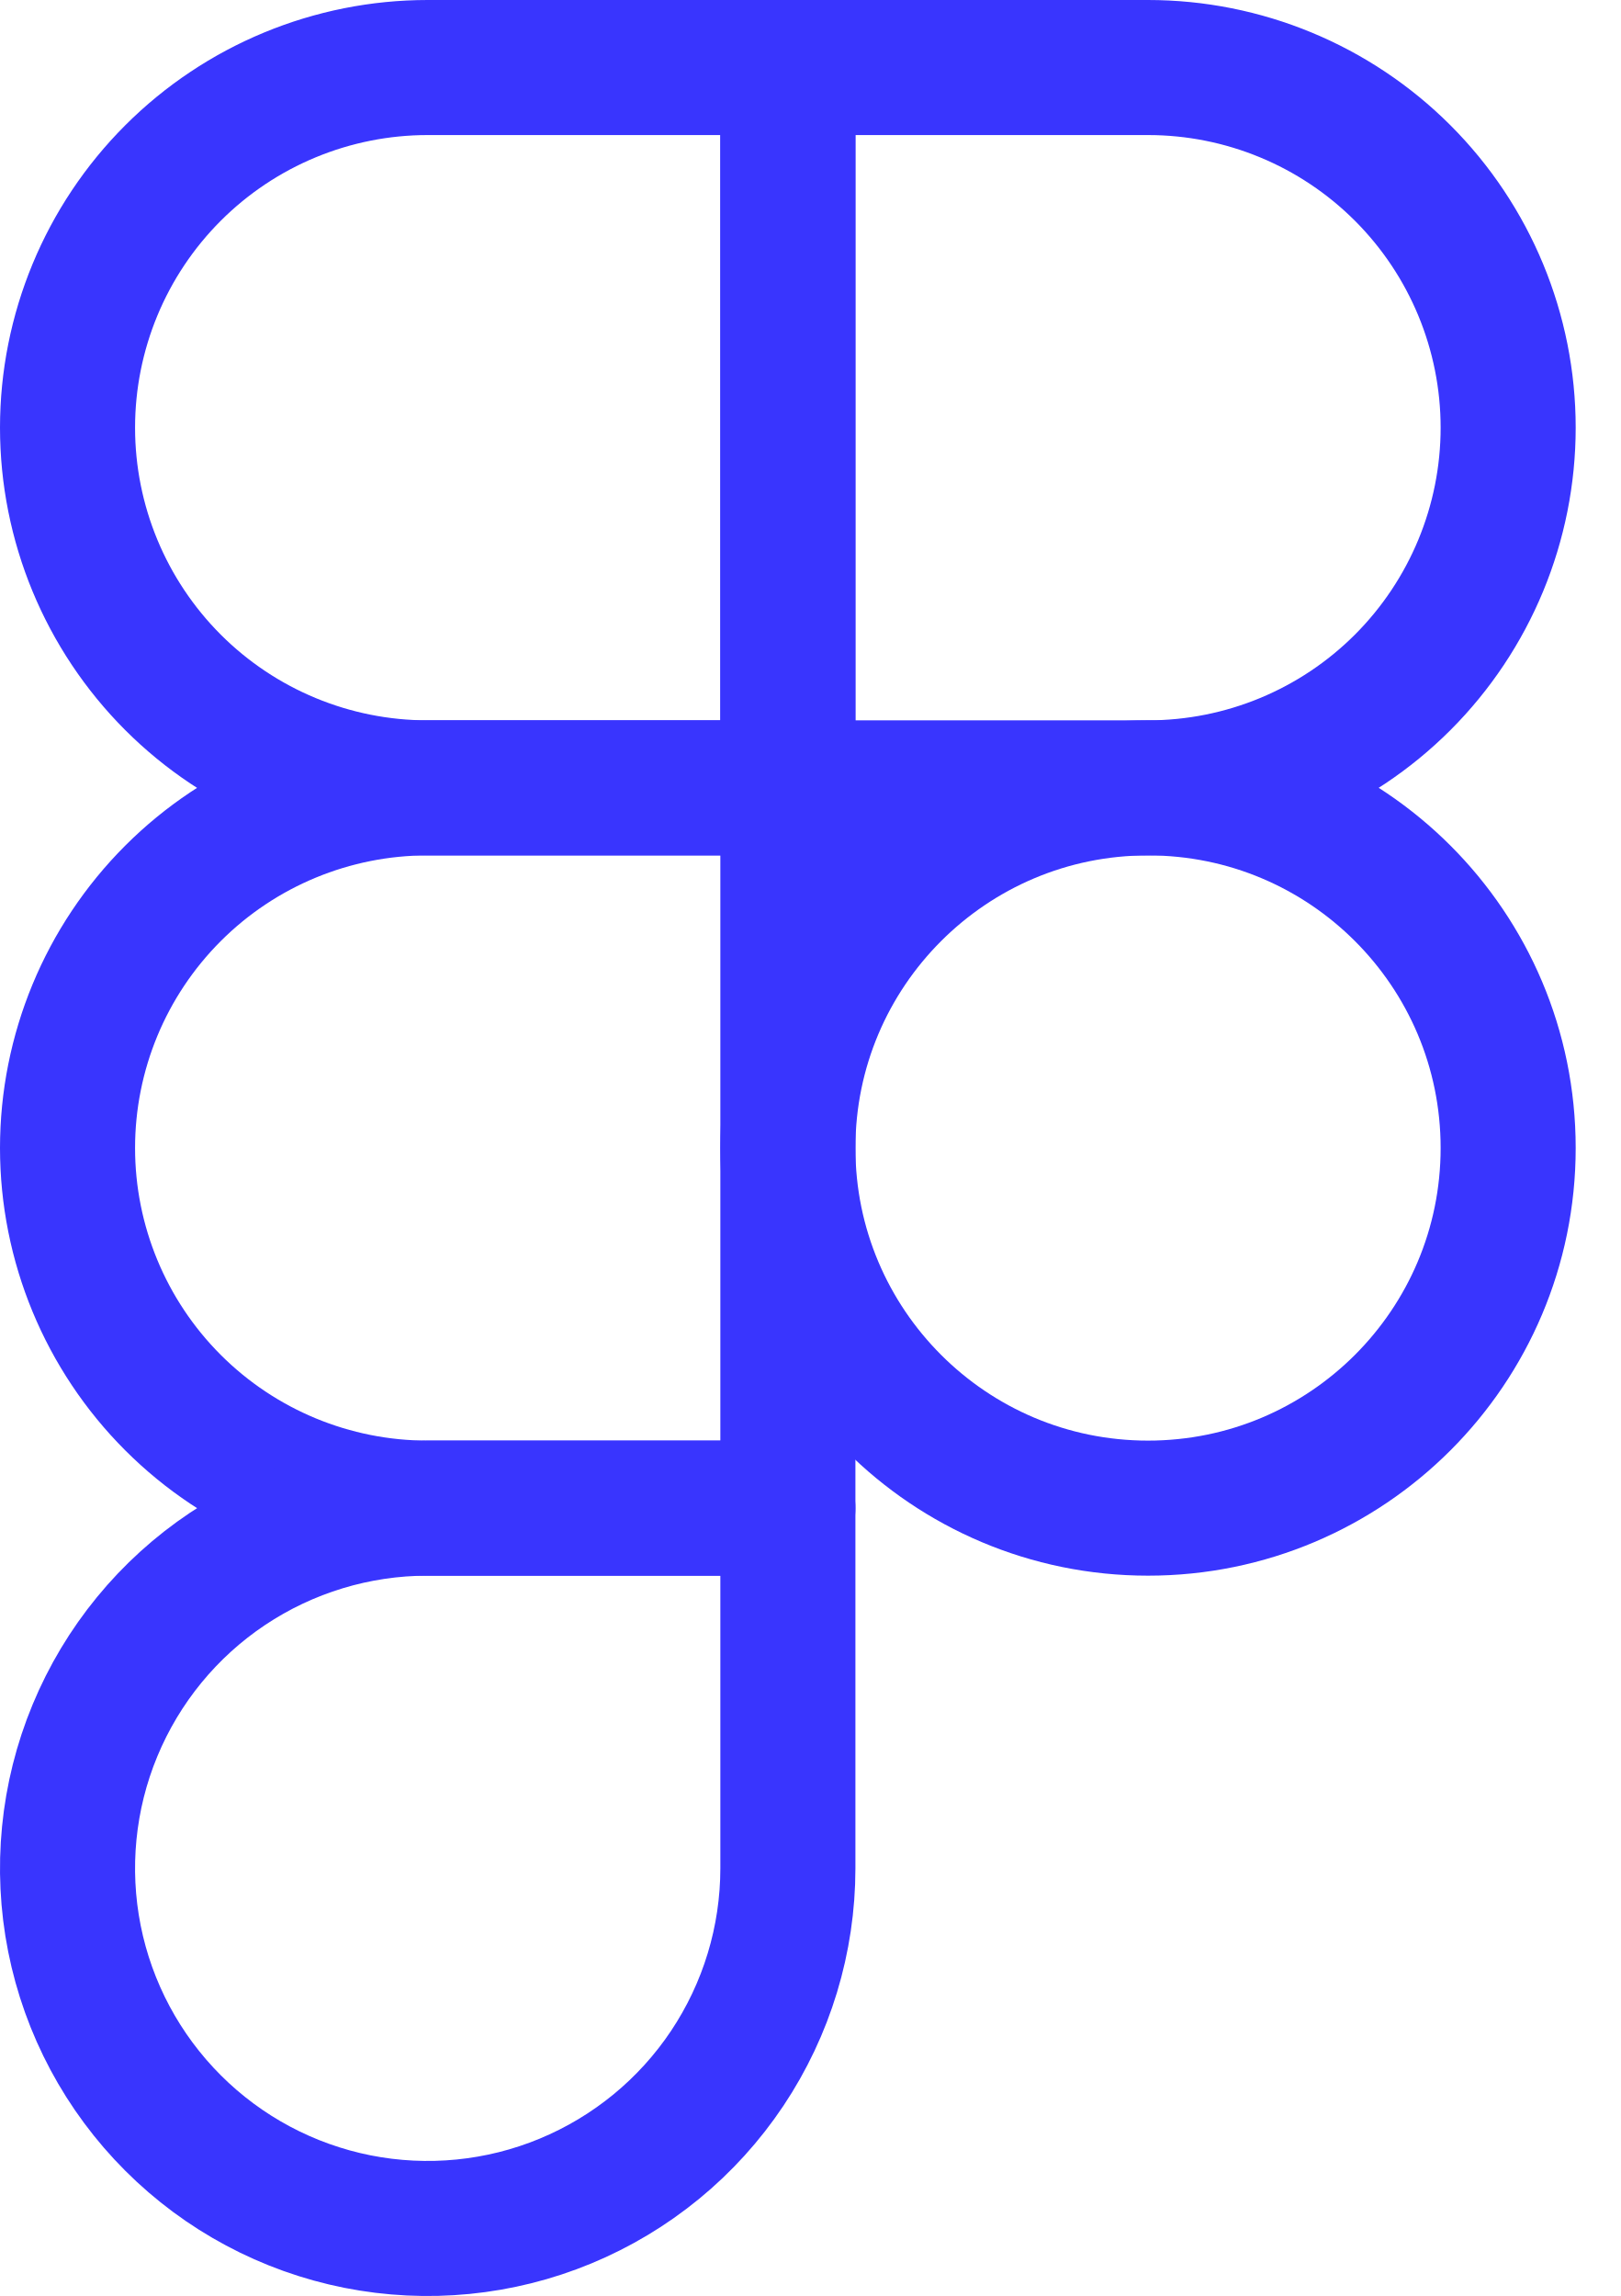
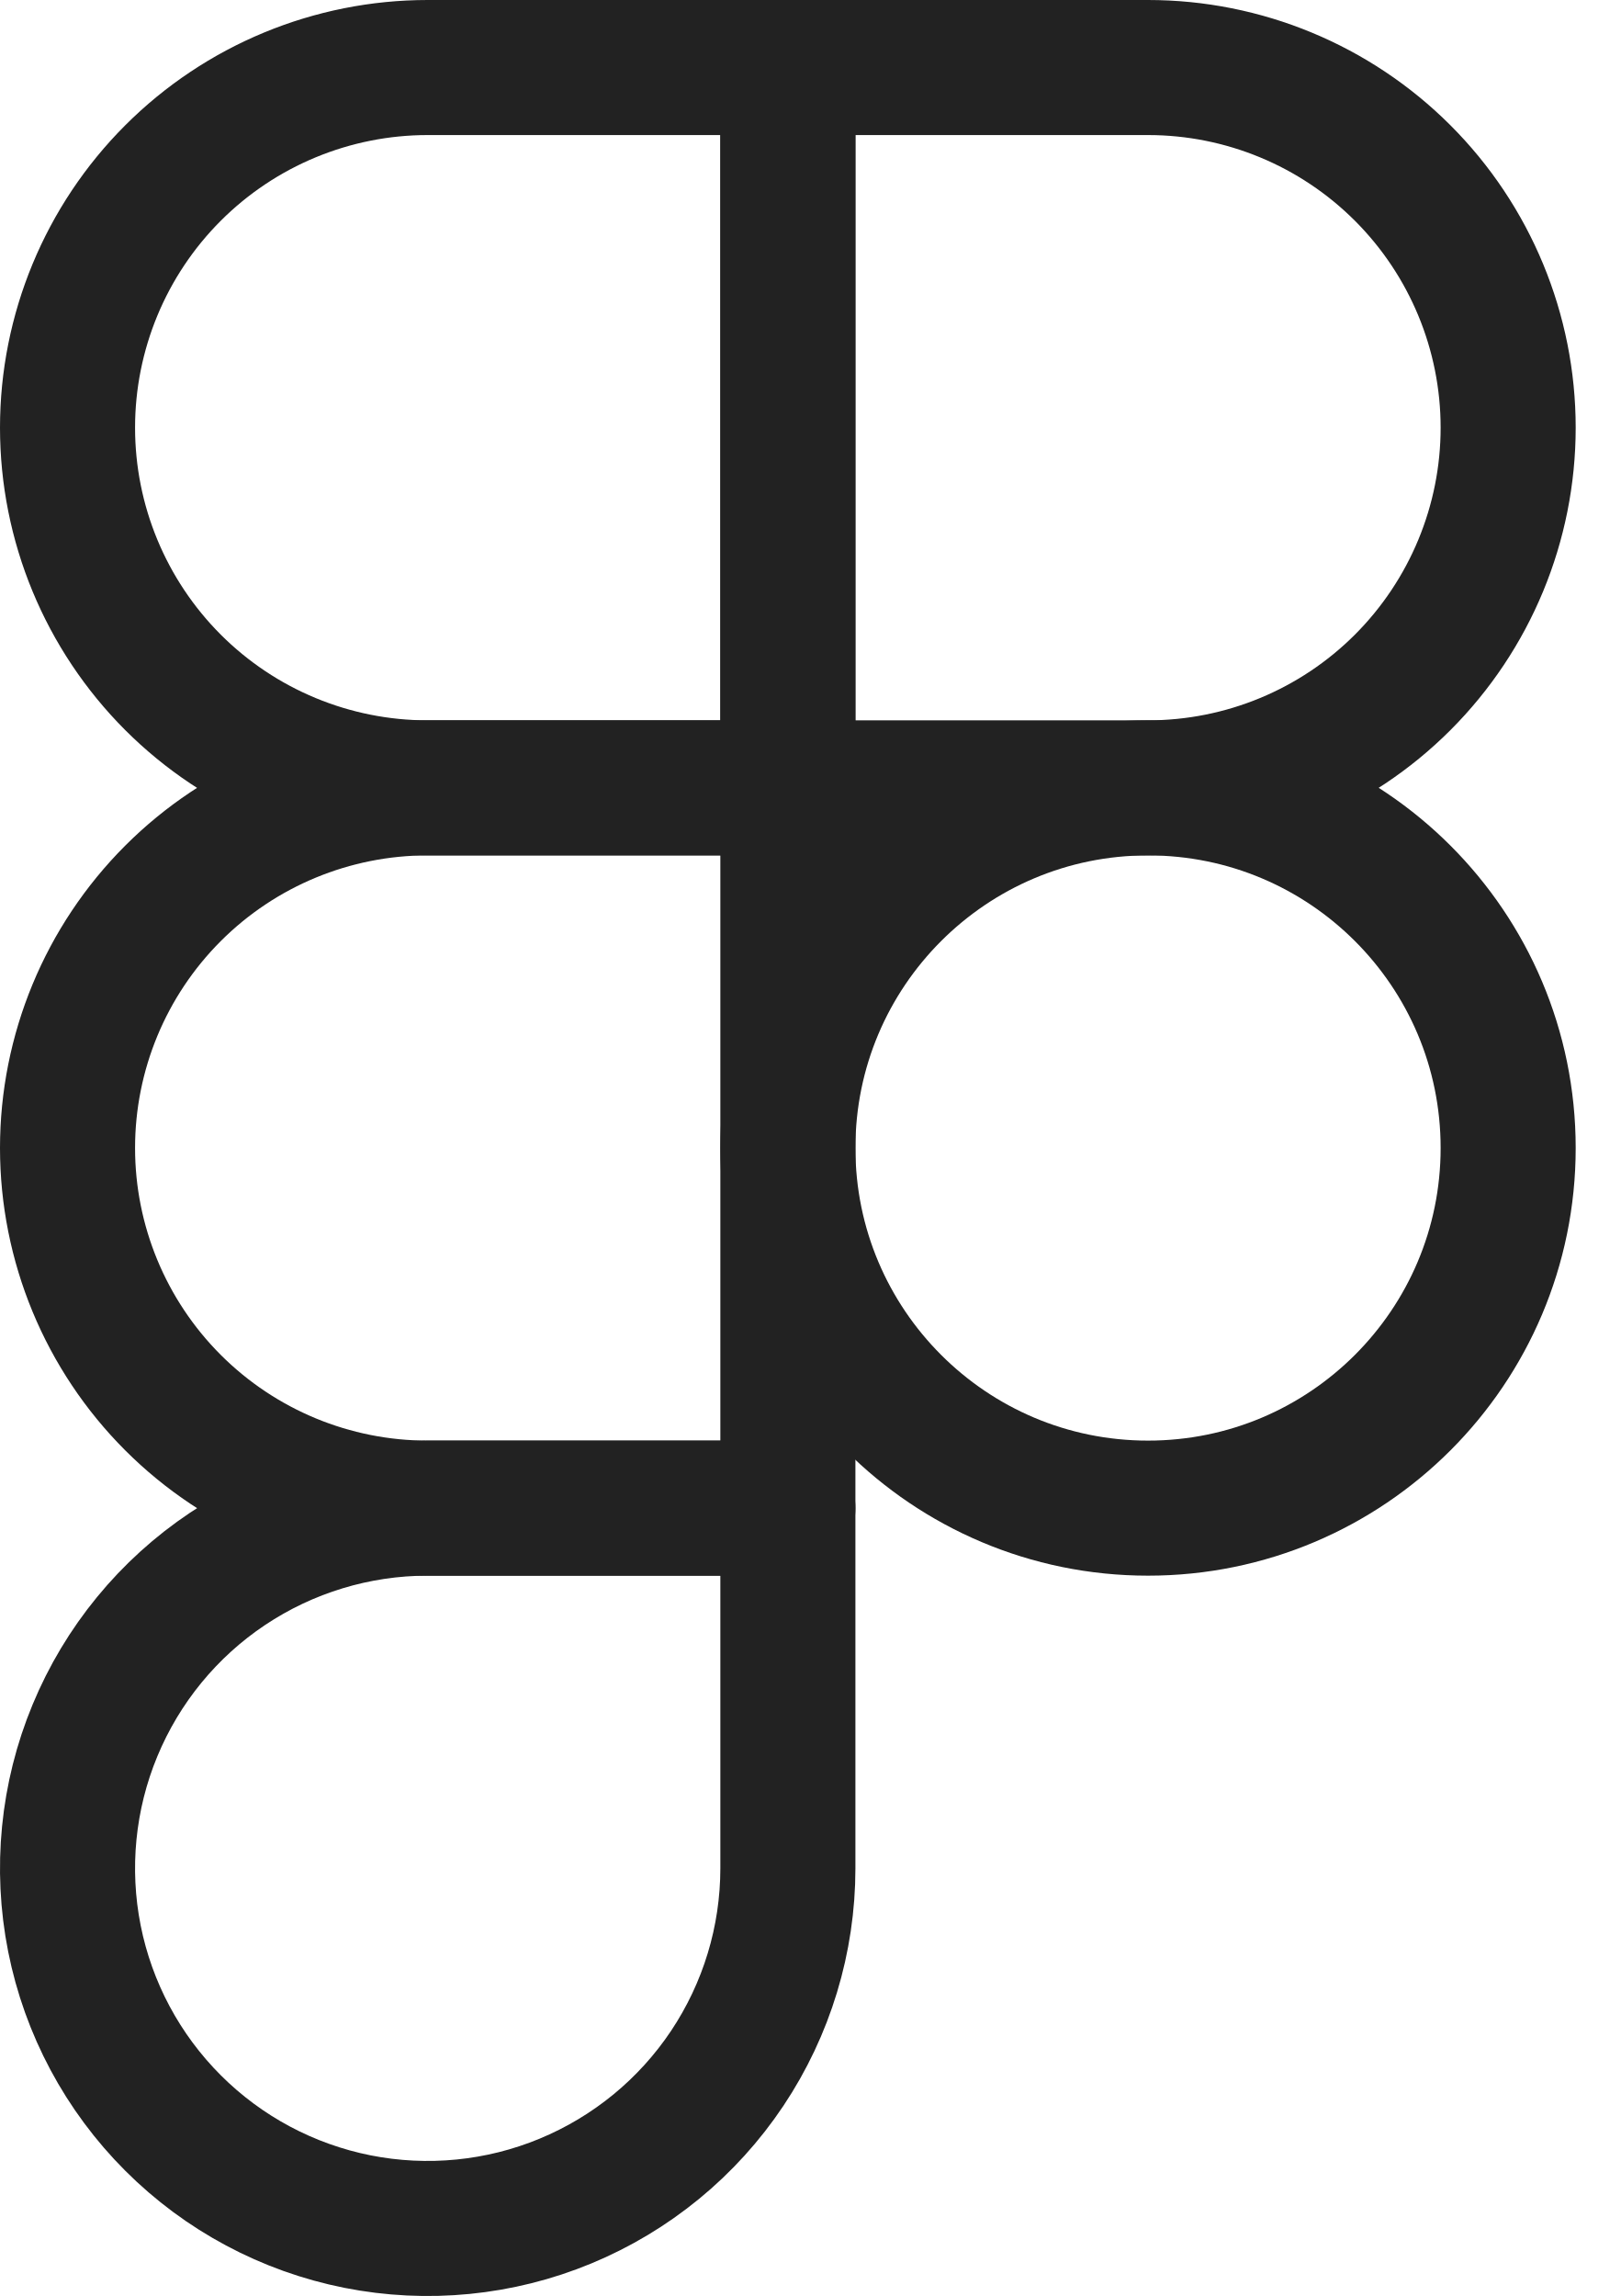
<svg xmlns="http://www.w3.org/2000/svg" width="24" height="34" viewBox="0 0 24 34" fill="none">
-   <path d="M17 22.333C19.946 22.333 22.333 19.945 22.333 17C22.333 14.054 19.946 11.667 17 11.667C14.055 11.667 11.667 14.054 11.667 17C11.667 19.945 14.055 22.333 17 22.333Z" stroke="#3935FE" stroke-width="2" stroke-linecap="round" stroke-linejoin="round" />
-   <path d="M11.667 11.667V1H6.333C4.919 1 3.562 1.562 2.562 2.562C1.562 3.562 1 4.919 1 6.333C1 7.748 1.562 9.104 2.562 10.105C3.562 11.105 4.919 11.667 6.333 11.667L11.667 11.667Z" stroke="#3935FE" stroke-width="2" stroke-linecap="round" stroke-linejoin="round" />
-   <path d="M11.667 11.667V22.333L6.333 22.333C4.919 22.333 3.562 21.771 2.562 20.771C1.562 19.771 1 18.414 1 17C1 15.585 1.562 14.229 2.562 13.229C3.562 12.229 4.919 11.667 6.333 11.667H11.667ZM11.667 11.667V1H17C18.415 1 19.771 1.562 20.771 2.562C21.771 3.562 22.333 4.919 22.333 6.333C22.333 7.748 21.771 9.104 20.771 10.105C19.771 11.105 18.415 11.667 17 11.667L11.667 11.667Z" stroke="#3935FE" stroke-width="2" stroke-linecap="round" stroke-linejoin="round" />
-   <path d="M11.667 22.333V27.667C11.667 28.721 11.354 29.753 10.768 30.63C10.182 31.507 9.349 32.19 8.374 32.594C7.4 32.998 6.327 33.103 5.293 32.898C4.258 32.692 3.308 32.184 2.562 31.438C1.816 30.692 1.308 29.742 1.102 28.707C0.897 27.673 1.002 26.6 1.406 25.626C1.81 24.651 2.493 23.818 3.37 23.232C4.247 22.646 5.279 22.333 6.333 22.333L11.667 22.333Z" stroke="#3935FE" stroke-width="2" stroke-linecap="round" stroke-linejoin="round" />
+   <path d="M17 22.333C19.946 22.333 22.333 19.945 22.333 17C22.333 14.054 19.946 11.667 17 11.667C14.055 11.667 11.667 14.054 11.667 17C11.667 19.945 14.055 22.333 17 22.333Z" stroke="#222222" stroke-width="2" stroke-linecap="round" stroke-linejoin="round" />
+   <path d="M11.667 11.667V1H6.333C4.919 1 3.562 1.562 2.562 2.562C1.562 3.562 1 4.919 1 6.333C1 7.748 1.562 9.104 2.562 10.105C3.562 11.105 4.919 11.667 6.333 11.667L11.667 11.667Z" stroke="#222222" stroke-width="2" stroke-linecap="round" stroke-linejoin="round" />
+   <path d="M11.667 11.667V22.333L6.333 22.333C4.919 22.333 3.562 21.771 2.562 20.771C1.562 19.771 1 18.414 1 17C1 15.585 1.562 14.229 2.562 13.229C3.562 12.229 4.919 11.667 6.333 11.667H11.667ZM11.667 11.667V1H17C18.415 1 19.771 1.562 20.771 2.562C21.771 3.562 22.333 4.919 22.333 6.333C22.333 7.748 21.771 9.104 20.771 10.105C19.771 11.105 18.415 11.667 17 11.667L11.667 11.667Z" stroke="#222222" stroke-width="2" stroke-linecap="round" stroke-linejoin="round" />
+   <path d="M11.667 22.333V27.667C11.667 28.721 11.354 29.753 10.768 30.63C10.182 31.507 9.349 32.19 8.374 32.594C7.4 32.998 6.327 33.103 5.293 32.898C4.258 32.692 3.308 32.184 2.562 31.438C1.816 30.692 1.308 29.742 1.102 28.707C0.897 27.673 1.002 26.6 1.406 25.626C1.81 24.651 2.493 23.818 3.37 23.232C4.247 22.646 5.279 22.333 6.333 22.333L11.667 22.333Z" stroke="#222222" stroke-width="2" stroke-linecap="round" stroke-linejoin="round" />
</svg>
